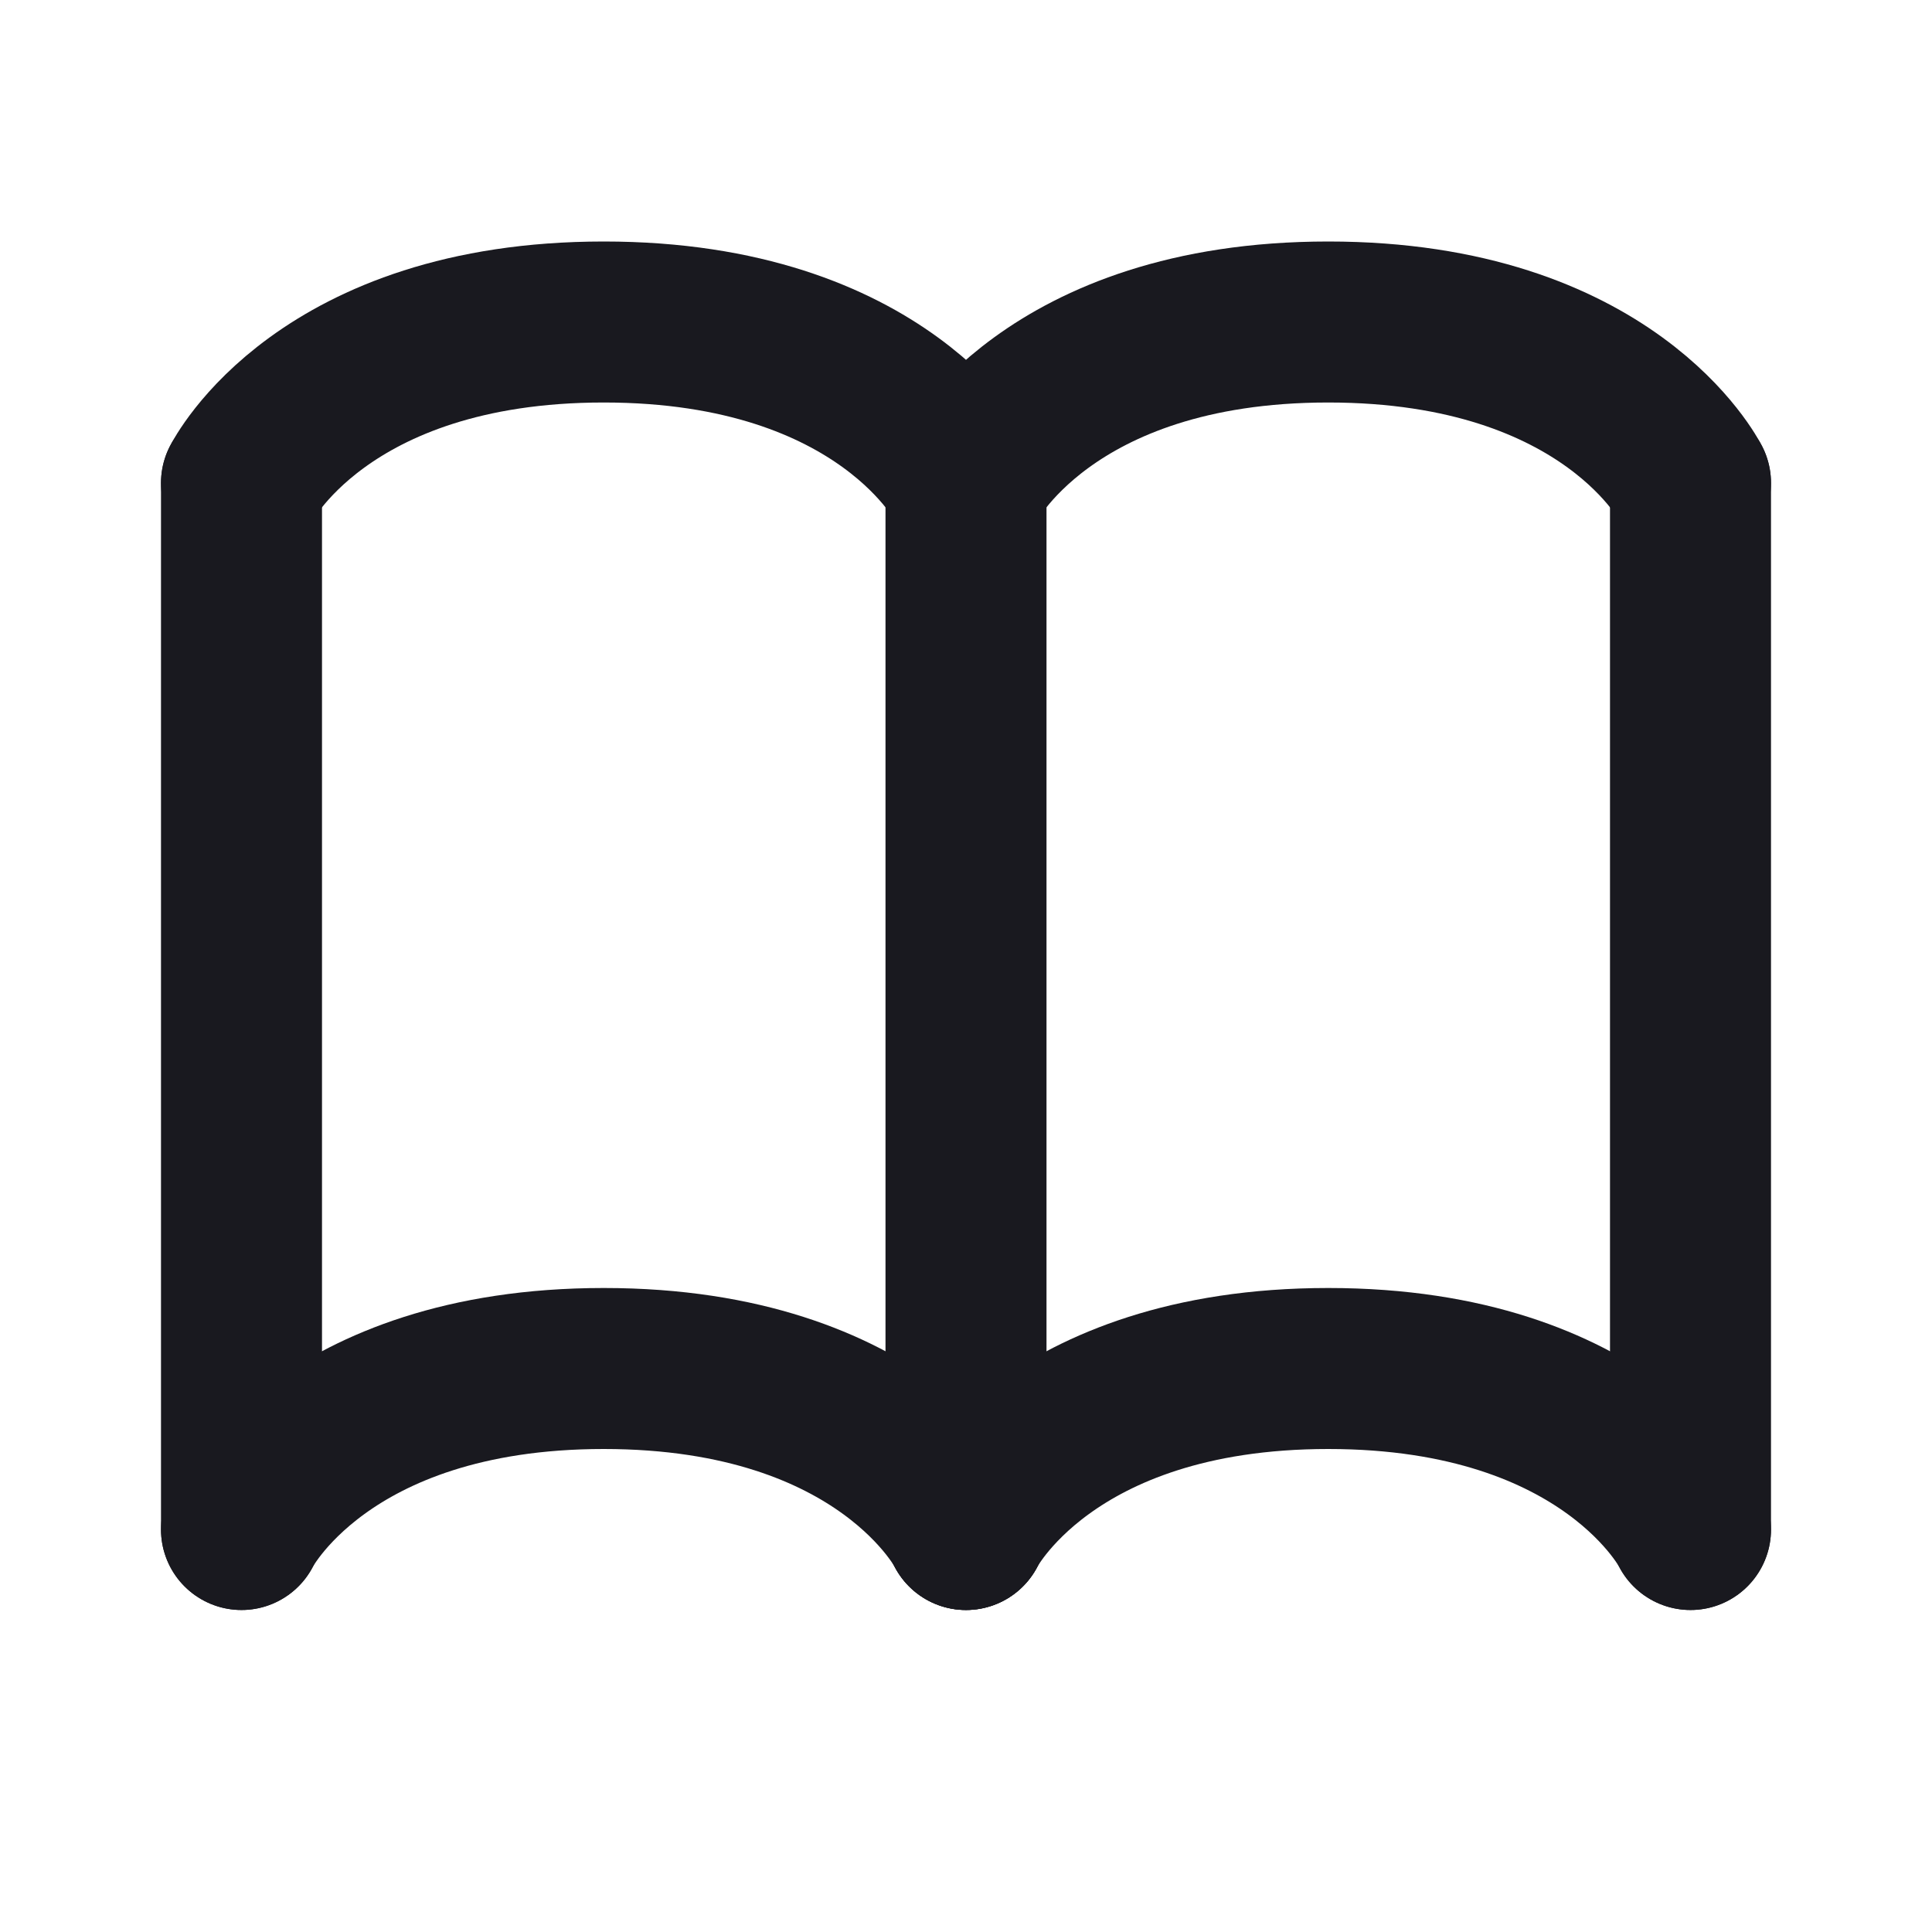
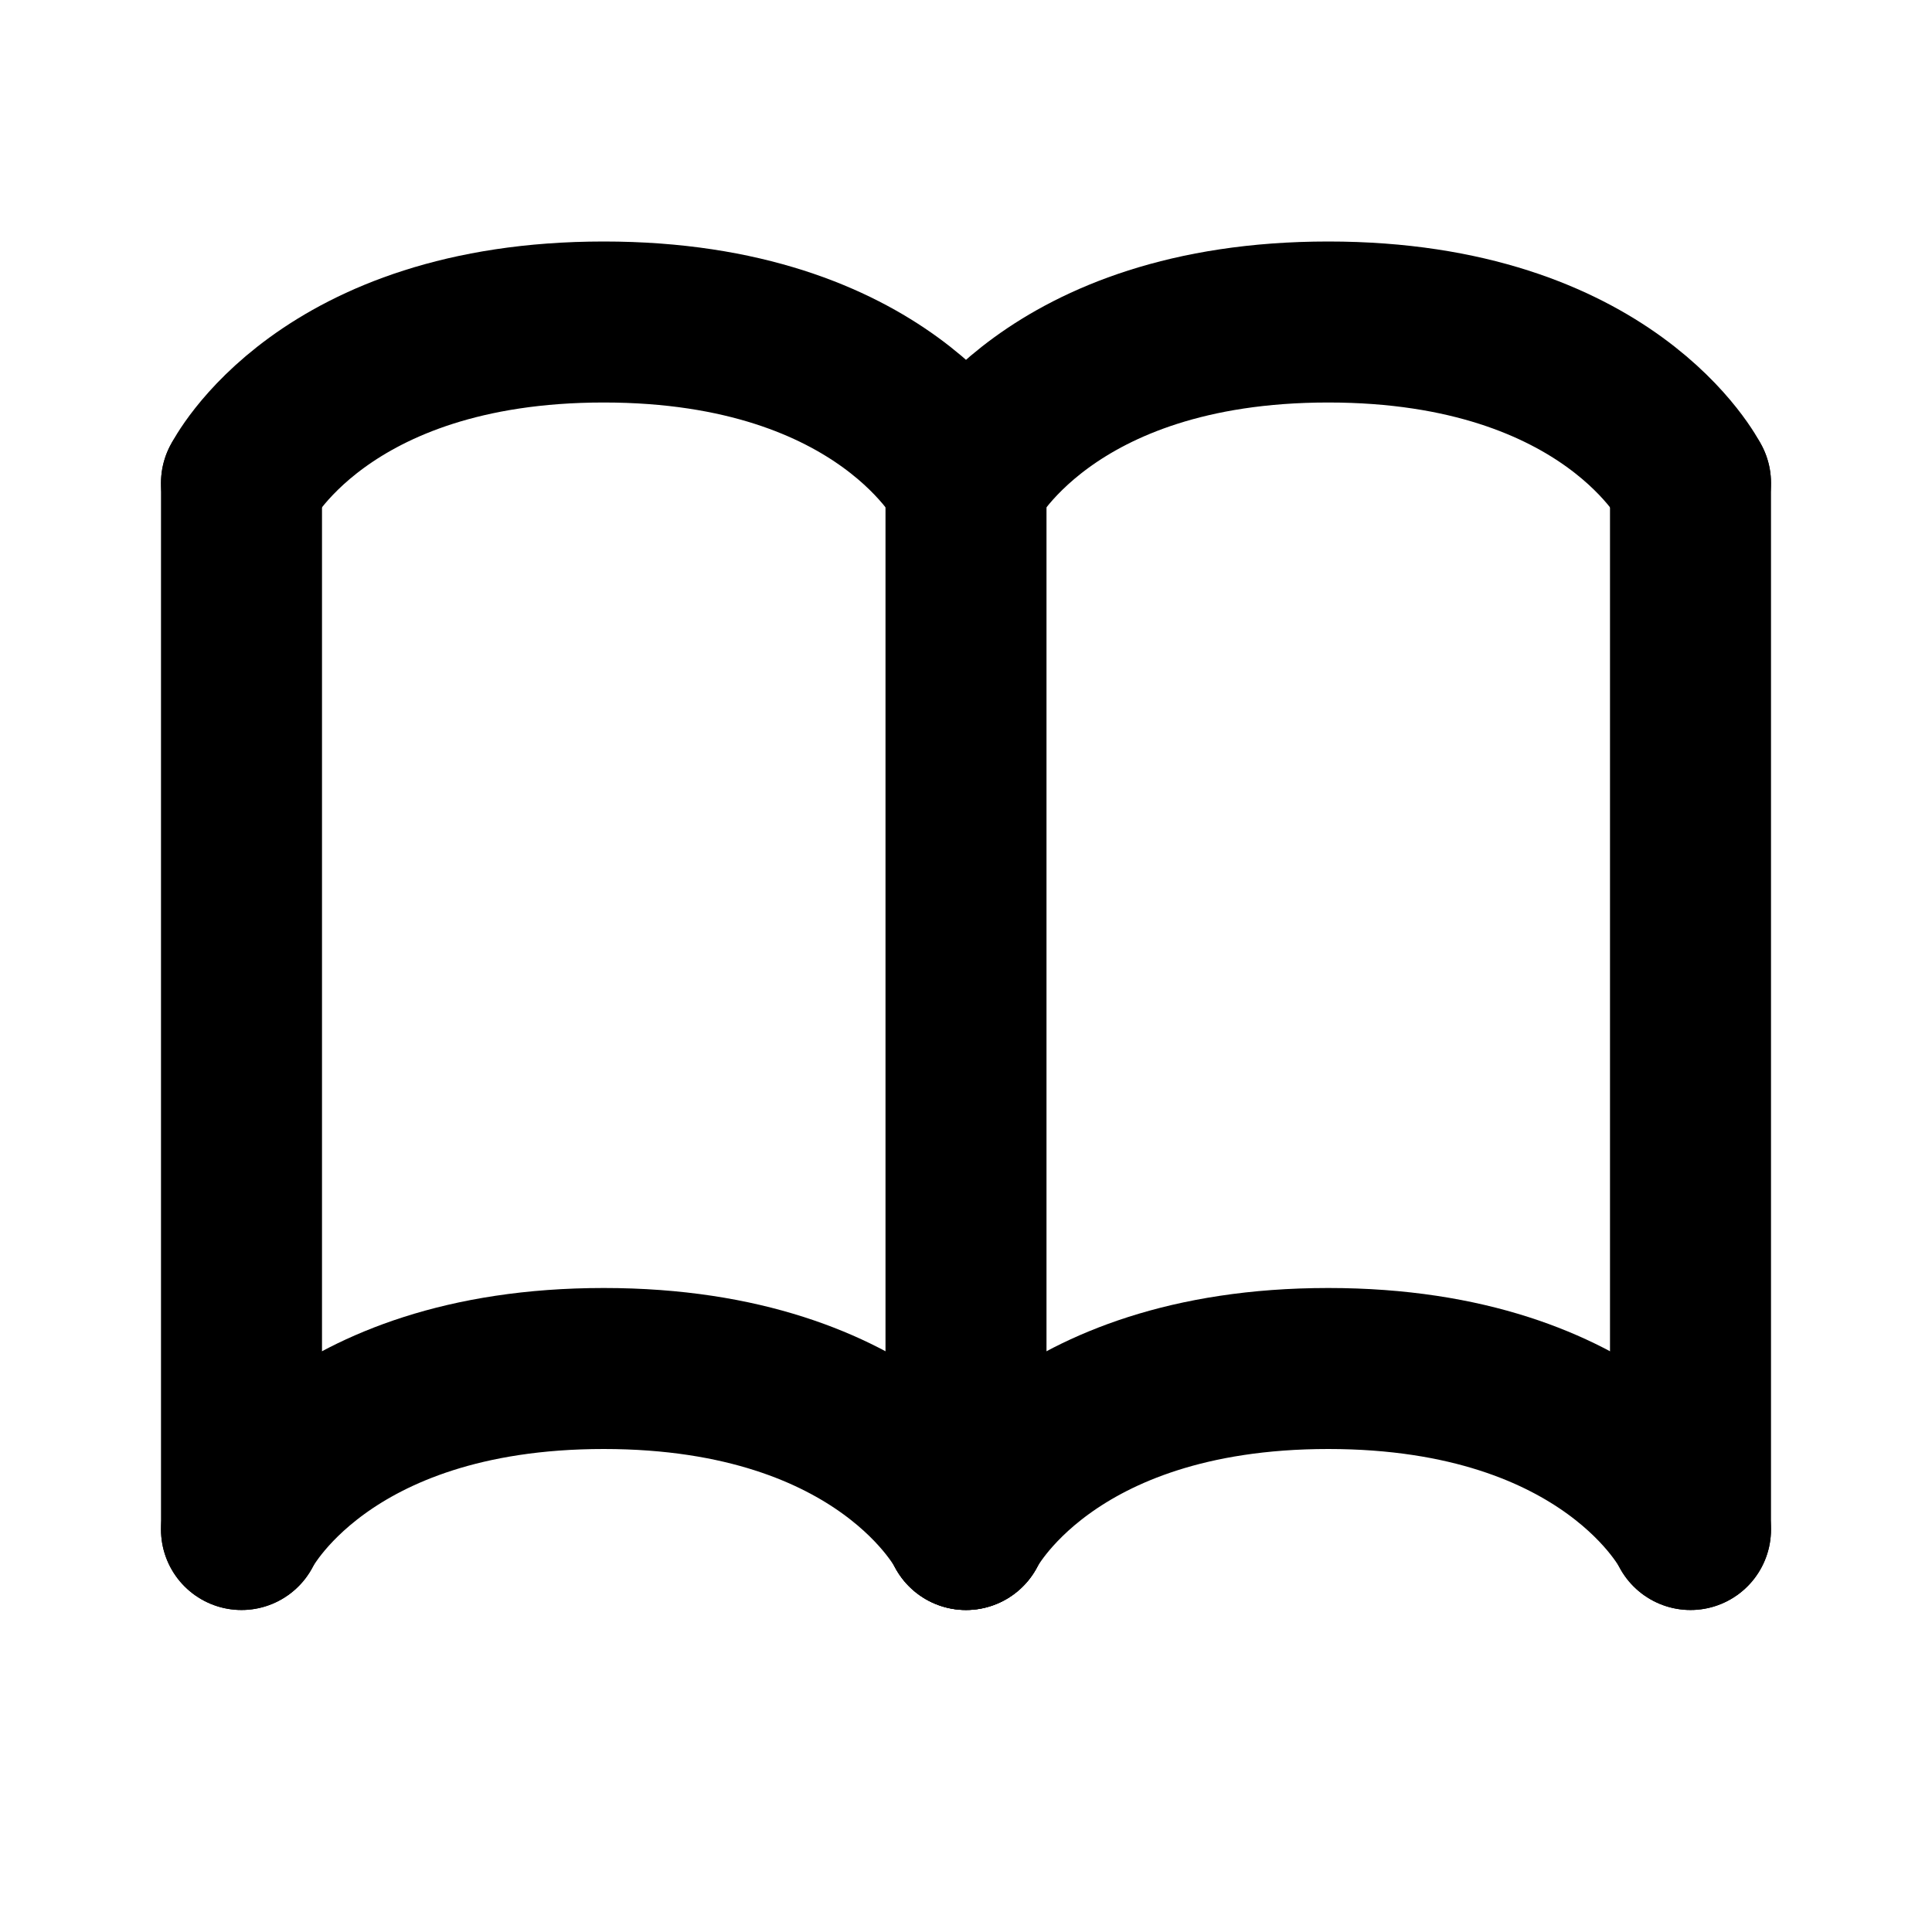
<svg xmlns="http://www.w3.org/2000/svg" width="24" height="24" viewBox="0 0 24 24" fill="none">
-   <path d="M12 6V19" stroke="#19191F" stroke-width="2" stroke-linecap="round" />
-   <path d="M21 6L21 19" stroke="#19191F" stroke-width="2" stroke-linecap="round" />
-   <path d="M3 6L3 19" stroke="#19191F" stroke-width="2" stroke-linecap="round" />
-   <path d="M21 19C21 19 20 17 16.5 17C13 17 12 19 12 19" stroke="#19191F" stroke-width="2" stroke-linecap="round" />
-   <path d="M12 19C12 19 11 17 7.5 17C4 17 3 19 3 19" stroke="#19191F" stroke-width="2" stroke-linecap="round" />
-   <path d="M21 6C21 6 20 4 16.5 4C13 4 12 6 12 6" stroke="#19191F" stroke-width="2" stroke-linecap="round" />
-   <path d="M12 6C12 6 11 4 7.5 4C4 4 3 6 3 6" stroke="#19191F" stroke-width="2" stroke-linecap="round" />
+   <path d="M12 6V19" stroke="currentColor" stroke-width="2" stroke-linecap="round" />
+   <path d="M21 6L21 19" stroke="currentColor" stroke-width="2" stroke-linecap="round" />
+   <path d="M3 6L3 19" stroke="currentColor" stroke-width="2" stroke-linecap="round" />
+   <path d="M21 19C21 19 20 17 16.5 17C13 17 12 19 12 19" stroke="currentColor" stroke-width="2" stroke-linecap="round" />
+   <path d="M12 19C12 19 11 17 7.5 17C4 17 3 19 3 19" stroke="currentColor" stroke-width="2" stroke-linecap="round" />
+   <path d="M21 6C21 6 20 4 16.5 4C13 4 12 6 12 6" stroke="currentColor" stroke-width="2" stroke-linecap="round" />
+   <path d="M12 6C12 6 11 4 7.5 4C4 4 3 6 3 6" stroke="currentColor" stroke-width="2" stroke-linecap="round" />
</svg>
